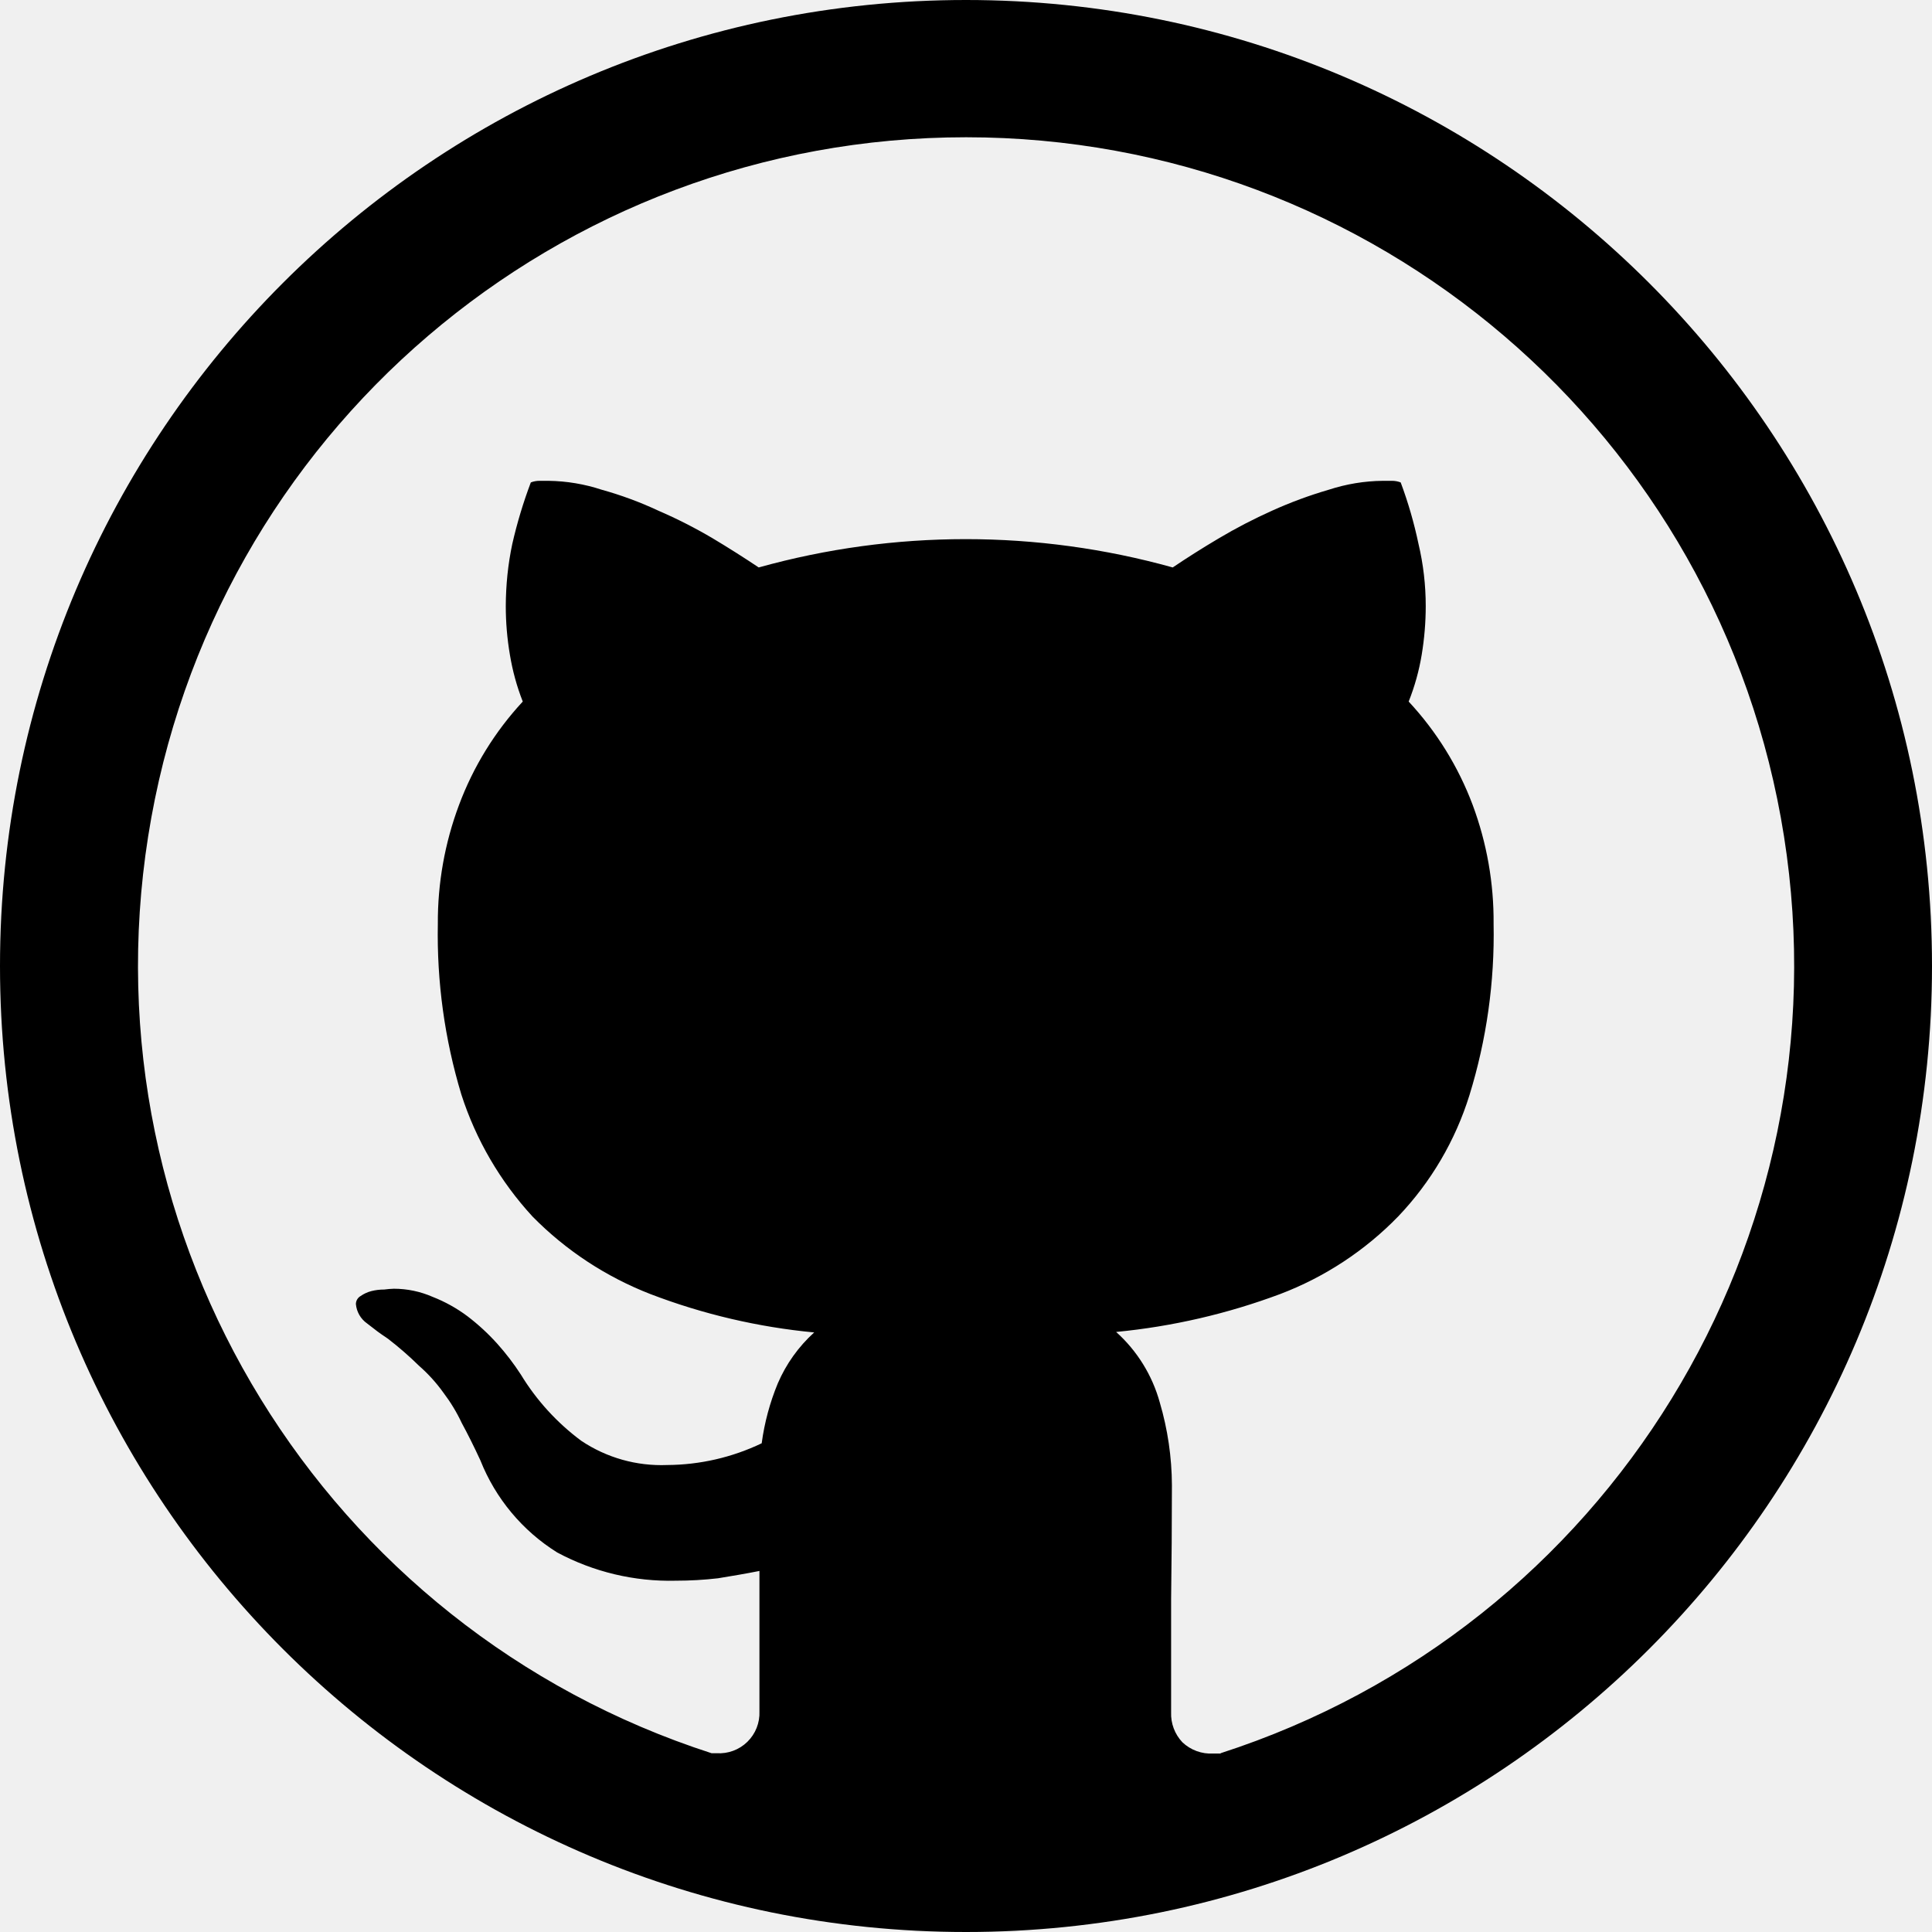
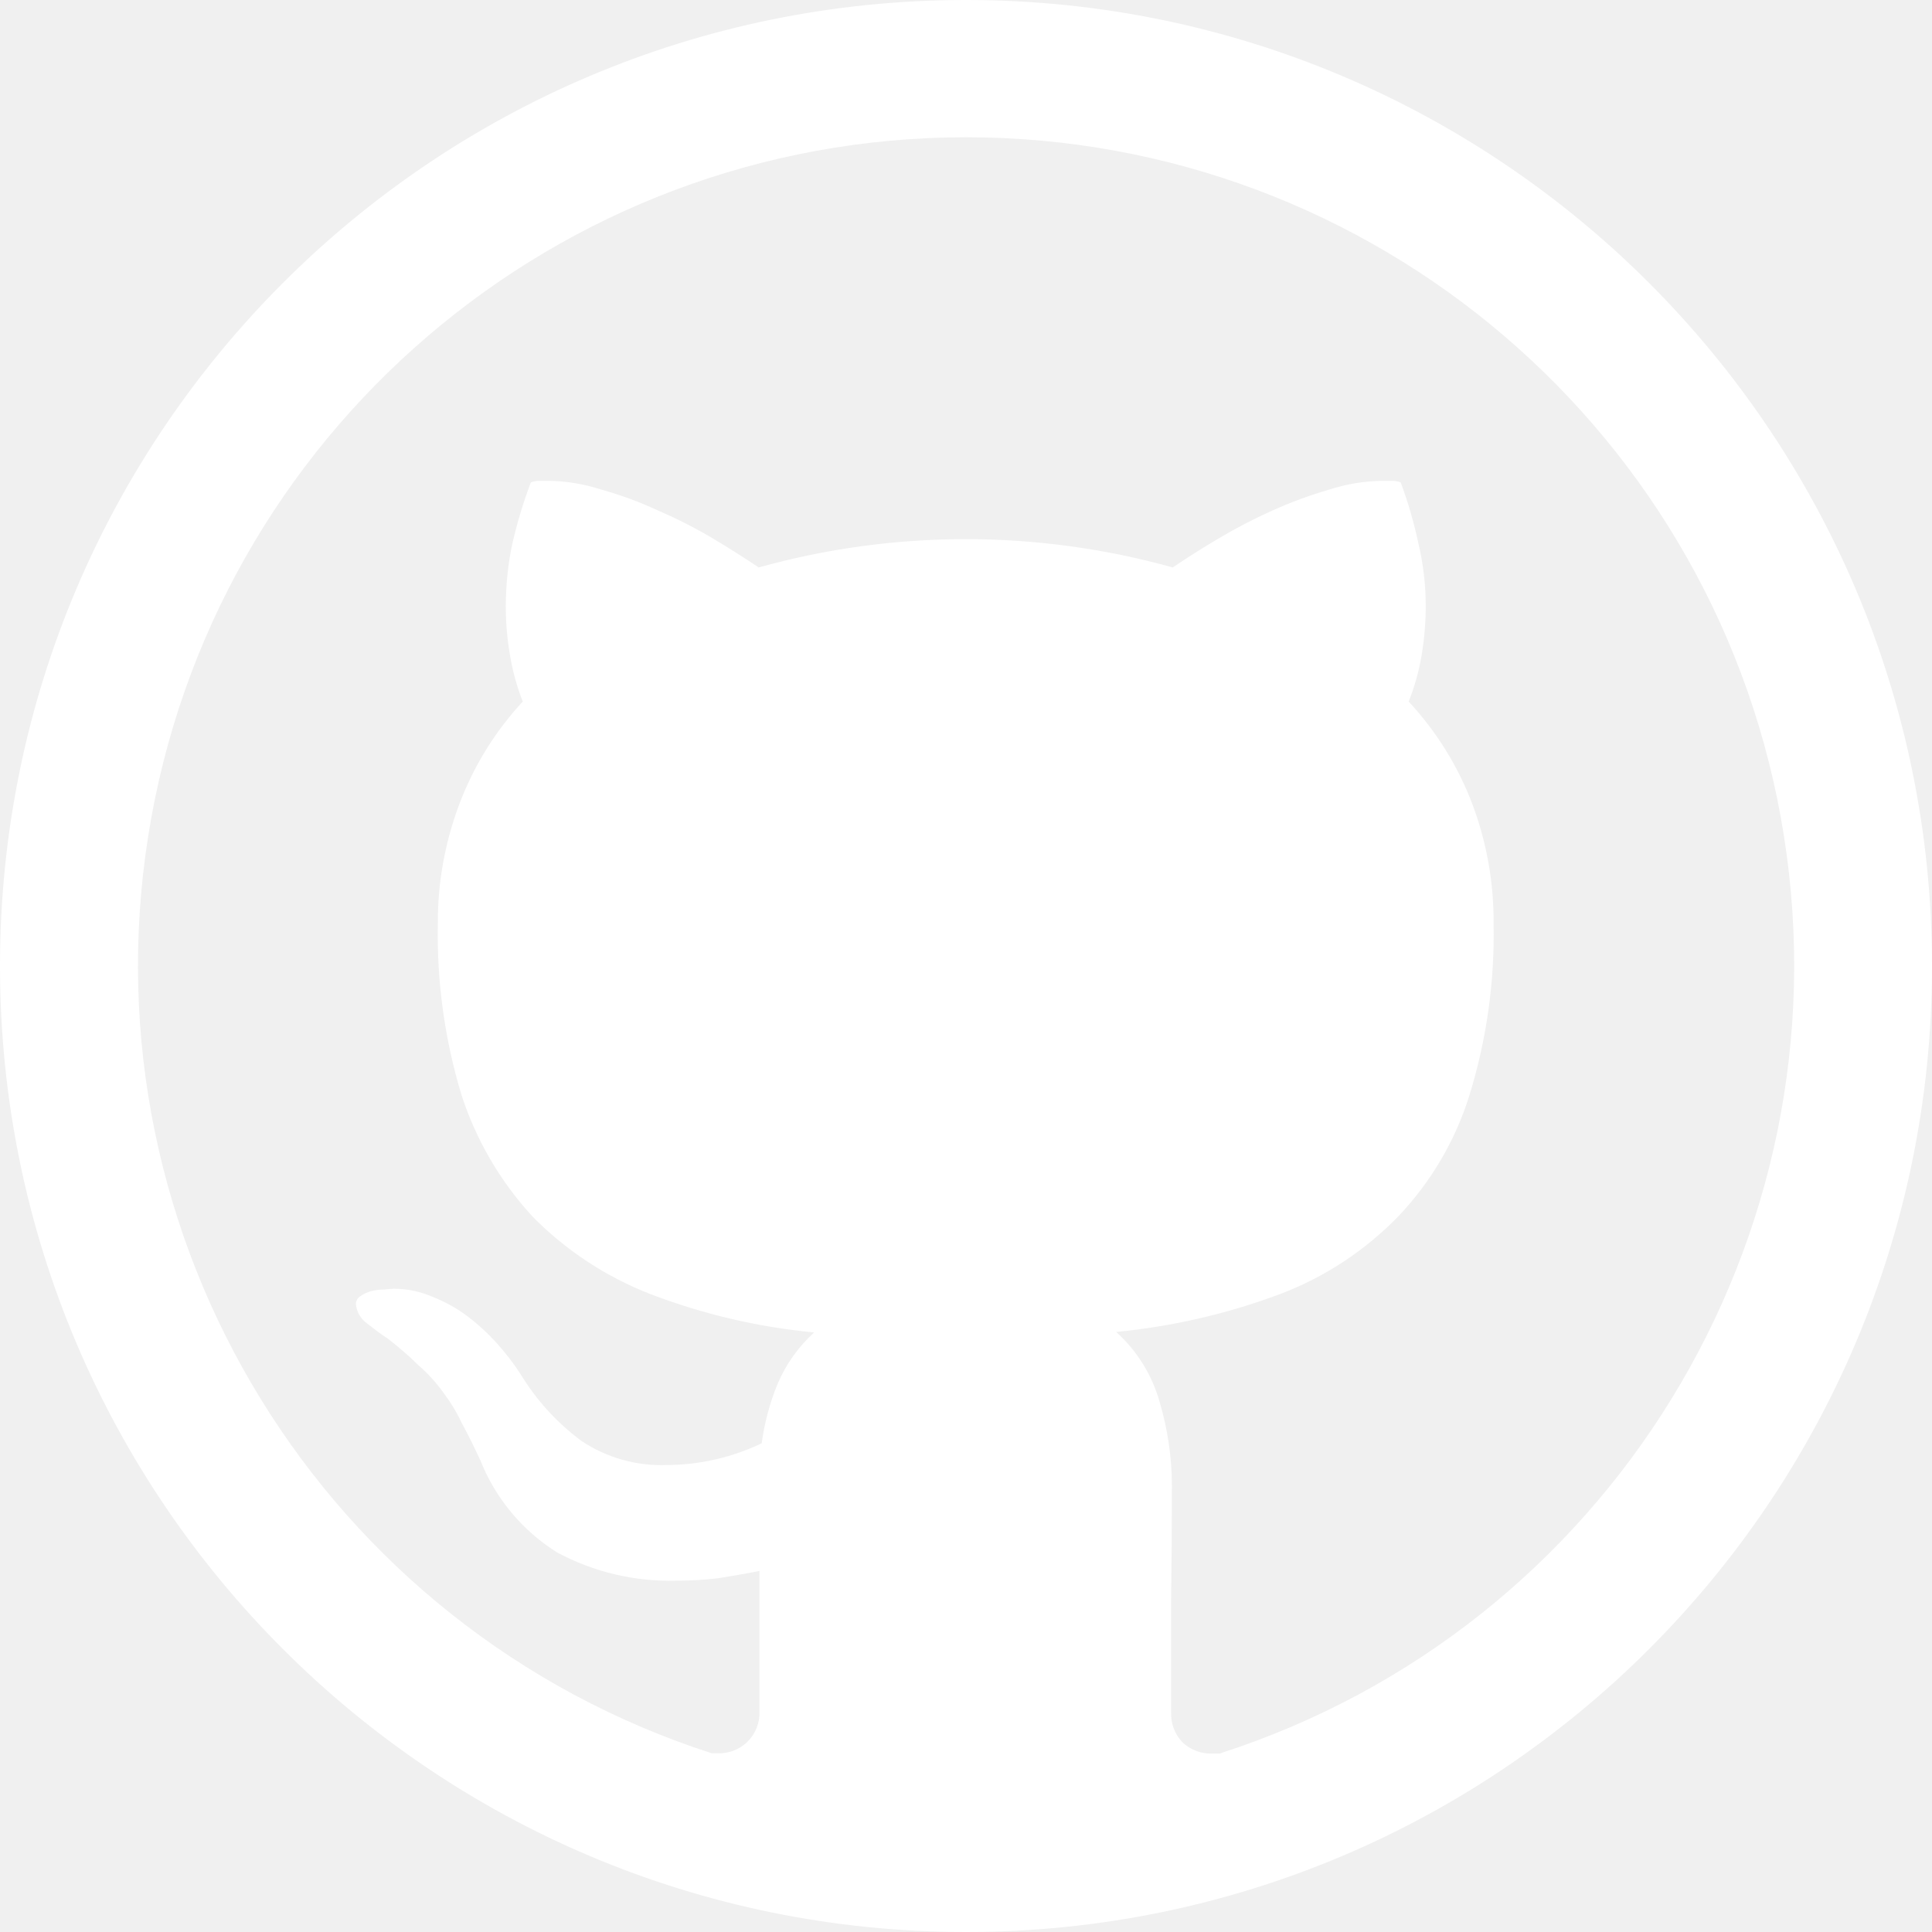
- <svg xmlns="http://www.w3.org/2000/svg" width="800px" height="800px" viewBox="0 0 24 24" fill="#000000">
-   <path d="M12 0a12 12 0 1 0 0 24 12 12 0 0 0 0-24zm3.163 21.783h-.093a.513.513 0 0 1-.382-.14.513.513 0 0 1-.14-.372v-1.406c.006-.467.01-.94.01-1.416a3.693 3.693 0 0 0-.151-1.028 1.832 1.832 0 0 0-.542-.875 8.014 8.014 0 0 0 2.038-.471 4.051 4.051 0 0 0 1.466-.964c.407-.427.71-.943.885-1.506a6.77 6.77 0 0 0 .3-2.13 4.138 4.138 0 0 0-.26-1.476 3.892 3.892 0 0 0-.795-1.284 2.81 2.81 0 0 0 .162-.582c.033-.2.05-.402.05-.604 0-.26-.03-.52-.09-.773a5.309 5.309 0 0 0-.221-.763.293.293 0 0 0-.111-.02h-.11c-.23.002-.456.04-.674.111a5.34 5.34 0 0 0-.703.26 6.503 6.503 0 0 0-.661.343c-.215.127-.405.249-.573.362a9.578 9.578 0 0 0-5.143 0 13.507 13.507 0 0 0-.572-.362 6.022 6.022 0 0 0-.672-.342 4.516 4.516 0 0 0-.705-.261 2.203 2.203 0 0 0-.662-.111h-.11a.29.29 0 0 0-.11.02 5.844 5.844 0 0 0-.23.763c-.054.254-.08.513-.081.773 0 .202.017.404.051.604.033.199.086.394.16.582A3.888 3.888 0 0 0 5.702 10a4.142 4.142 0 0 0-.263 1.476 6.871 6.871 0 0 0 .292 2.12c.181.563.483 1.08.884 1.516.415.422.915.75 1.466.964.653.25 1.337.41 2.033.476a1.828 1.828 0 0 0-.452.633 2.99 2.99 0 0 0-.2.744 2.754 2.754 0 0 1-1.175.27 1.788 1.788 0 0 1-1.065-.3 2.904 2.904 0 0 1-.752-.824 3.1 3.1 0 0 0-.292-.382 2.693 2.693 0 0 0-.372-.343 1.841 1.841 0 0 0-.432-.24 1.2 1.2 0 0 0-.481-.101c-.04.001-.08.005-.12.01a.649.649 0 0 0-.162.02.408.408 0 0 0-.13.06.116.116 0 0 0-.06.1.33.33 0 0 0 .14.242c.093.074.17.131.232.171l.03.021c.133.103.261.214.382.333.112.098.213.209.3.33.09.119.168.246.231.381.073.134.15.288.231.463.188.474.522.875.954 1.145.453.243.961.364 1.476.351.174 0 .349-.01.522-.03.172-.028.343-.057.515-.091v1.743a.5.5 0 0 1-.533.521h-.062a10.286 10.286 0 1 1 6.324 0v.005z" />
+ <svg xmlns="http://www.w3.org/2000/svg" width="800px" height="800px" viewBox="0 0 24 24" fill="#000000" version="1.1" id="svg1">
+   <defs id="defs1" />
+   <path d="M12 0a12 12 0 1 0 0 24 12 12 0 0 0 0-24zm3.163 21.783h-.093a.513.513 0 0 1-.382-.14.513.513 0 0 1-.14-.372v-1.406c.006-.467.01-.94.01-1.416a3.693 3.693 0 0 0-.151-1.028 1.832 1.832 0 0 0-.542-.875 8.014 8.014 0 0 0 2.038-.471 4.051 4.051 0 0 0 1.466-.964c.407-.427.71-.943.885-1.506a6.77 6.77 0 0 0 .3-2.13 4.138 4.138 0 0 0-.26-1.476 3.892 3.892 0 0 0-.795-1.284 2.81 2.81 0 0 0 .162-.582c.033-.2.05-.402.05-.604 0-.26-.03-.52-.09-.773a5.309 5.309 0 0 0-.221-.763.293.293 0 0 0-.111-.02h-.11c-.23.002-.456.04-.674.111a5.34 5.34 0 0 0-.703.26 6.503 6.503 0 0 0-.661.343c-.215.127-.405.249-.573.362a9.578 9.578 0 0 0-5.143 0 13.507 13.507 0 0 0-.572-.362 6.022 6.022 0 0 0-.672-.342 4.516 4.516 0 0 0-.705-.261 2.203 2.203 0 0 0-.662-.111h-.11a.29.29 0 0 0-.11.02 5.844 5.844 0 0 0-.23.763c-.054.254-.08.513-.081.773 0 .202.017.404.051.604.033.199.086.394.16.582A3.888 3.888 0 0 0 5.702 10a4.142 4.142 0 0 0-.263 1.476 6.871 6.871 0 0 0 .292 2.12c.181.563.483 1.08.884 1.516.415.422.915.75 1.466.964.653.25 1.337.41 2.033.476a1.828 1.828 0 0 0-.452.633 2.99 2.99 0 0 0-.2.744 2.754 2.754 0 0 1-1.175.27 1.788 1.788 0 0 1-1.065-.3 2.904 2.904 0 0 1-.752-.824 3.1 3.1 0 0 0-.292-.382 2.693 2.693 0 0 0-.372-.343 1.841 1.841 0 0 0-.432-.24 1.2 1.2 0 0 0-.481-.101c-.04.001-.08.005-.12.01a.649.649 0 0 0-.162.02.408.408 0 0 0-.13.06.116.116 0 0 0-.06.1.33.33 0 0 0 .14.242c.093.074.17.131.232.171l.03.021c.133.103.261.214.382.333.112.098.213.209.3.33.09.119.168.246.231.381.073.134.15.288.231.463.188.474.522.875.954 1.145.453.243.961.364 1.476.351.174 0 .349-.01.522-.03.172-.028.343-.057.515-.091v1.743a.5.5 0 0 1-.533.521h-.062a10.286 10.286 0 1 1 6.324 0v.005z" id="path1" style="fill:#ffffff;fill-opacity:1" />
</svg>
